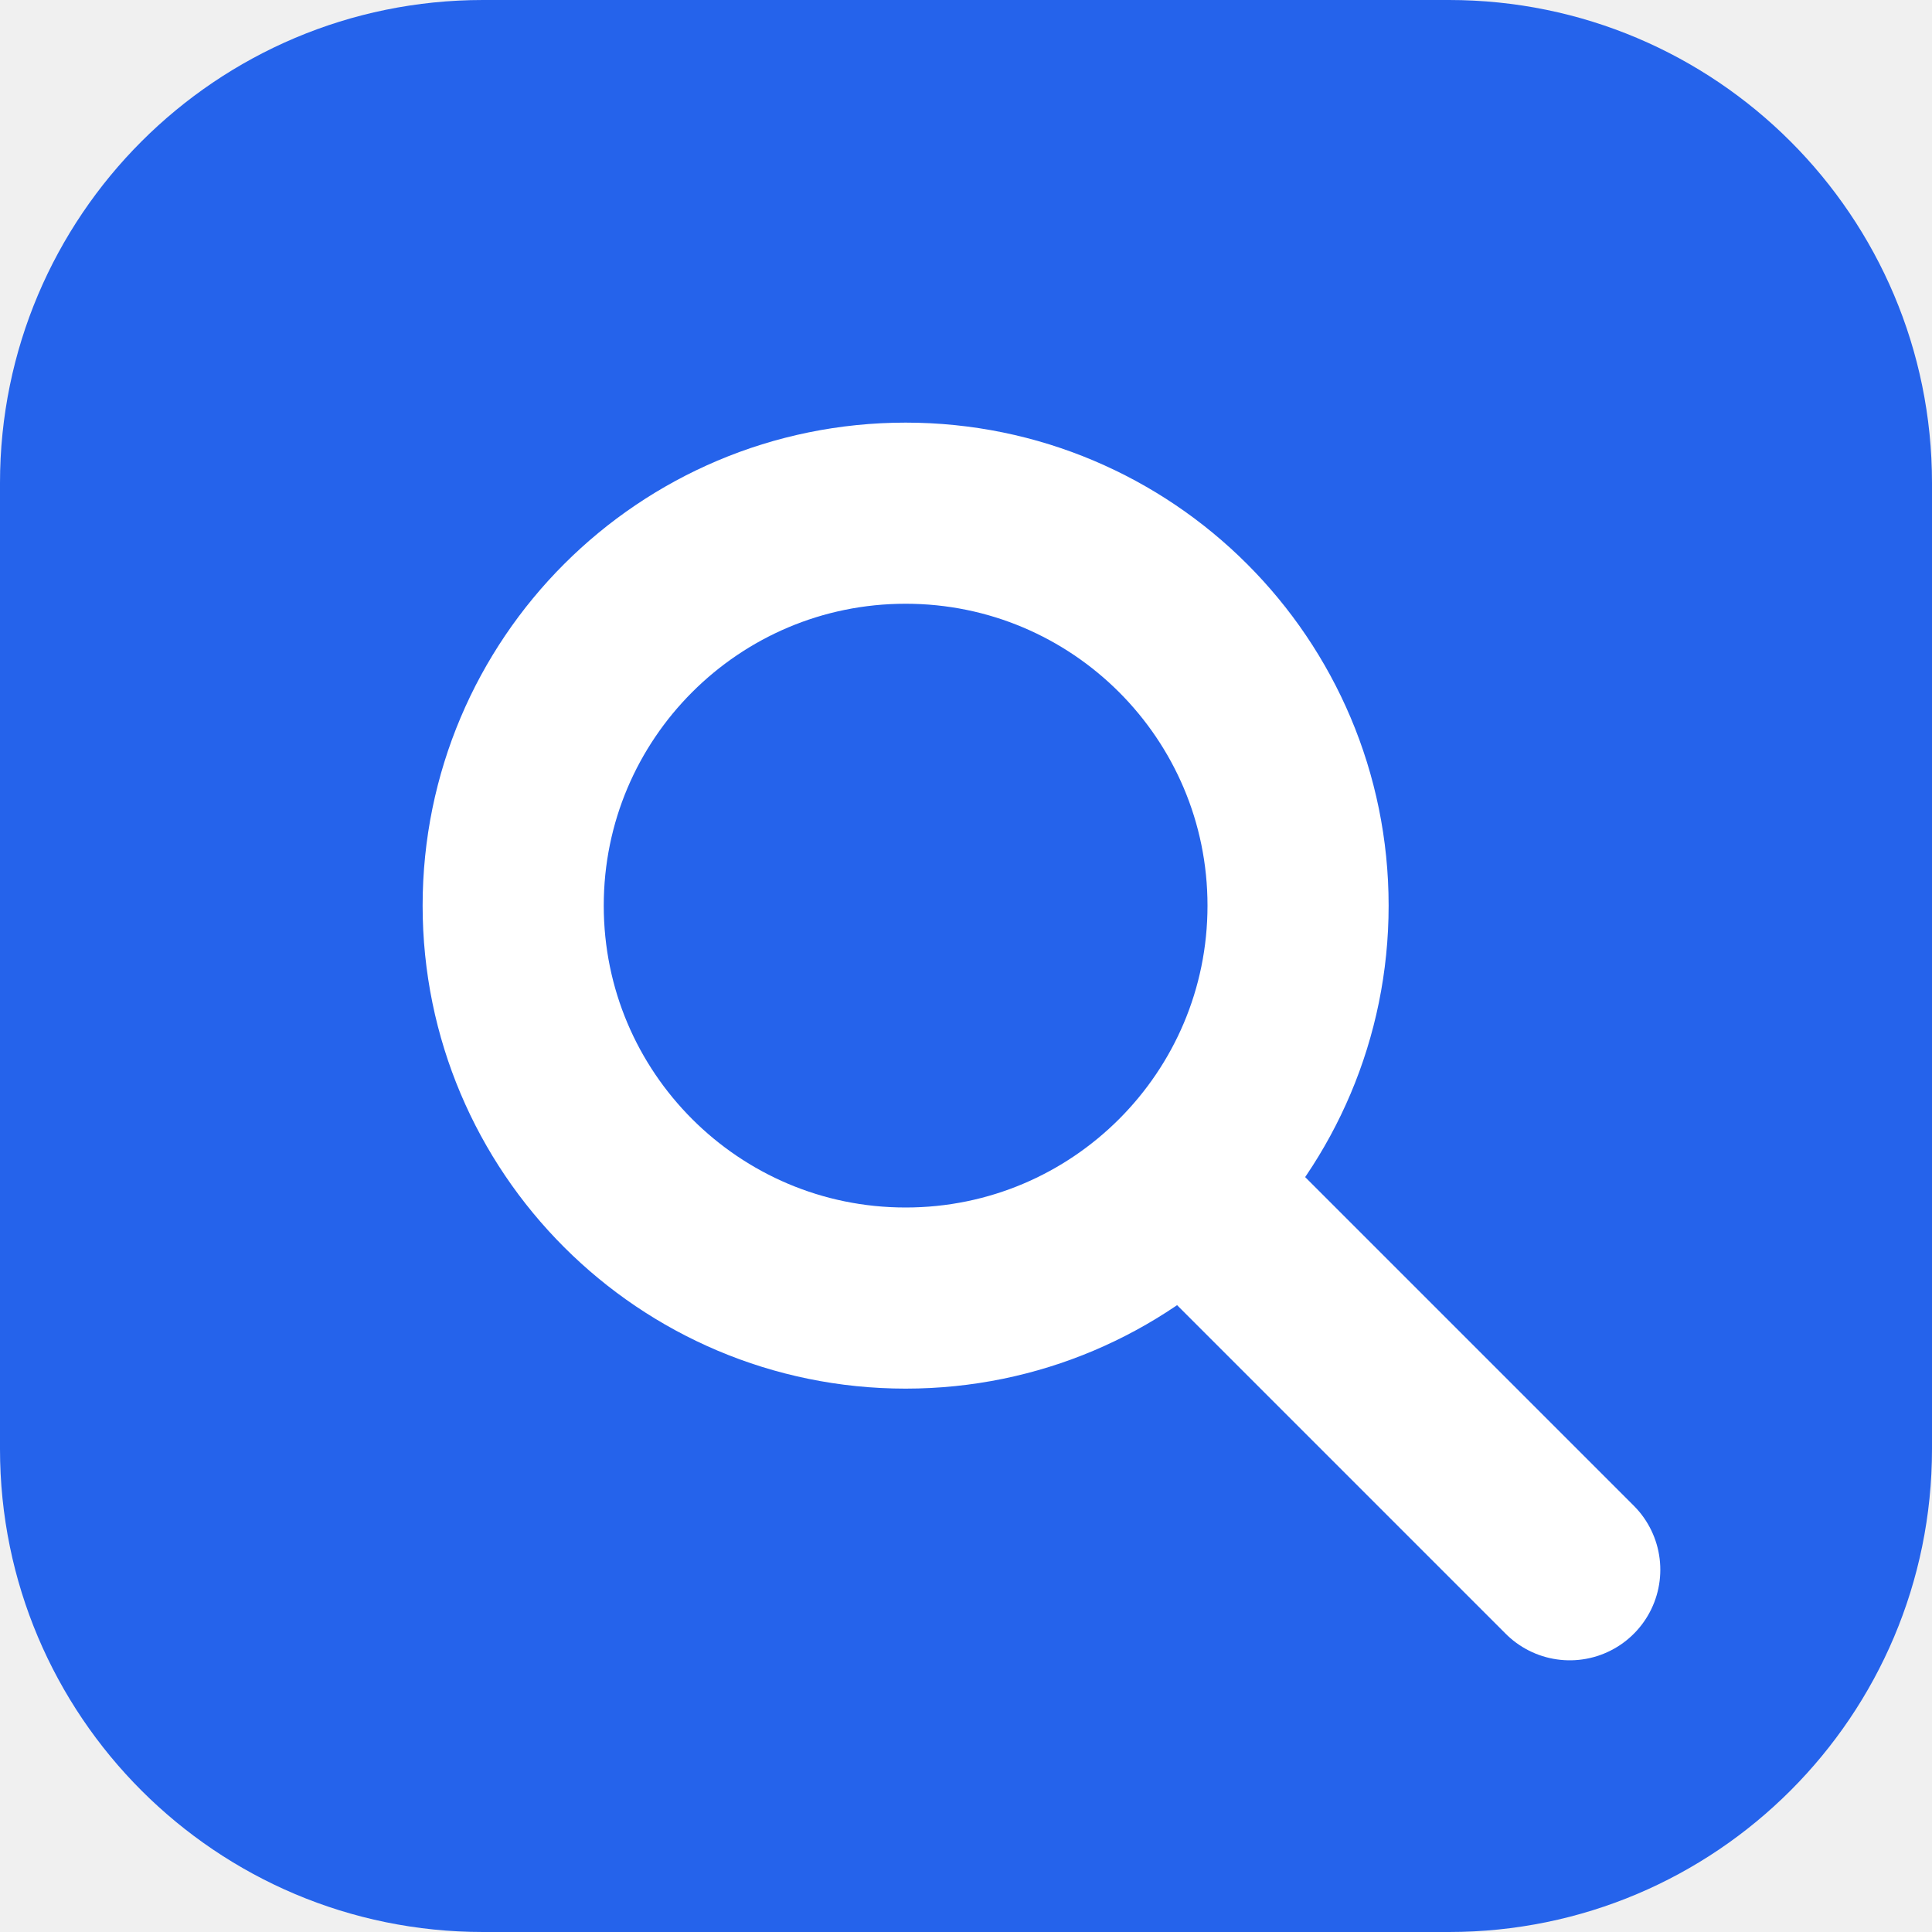
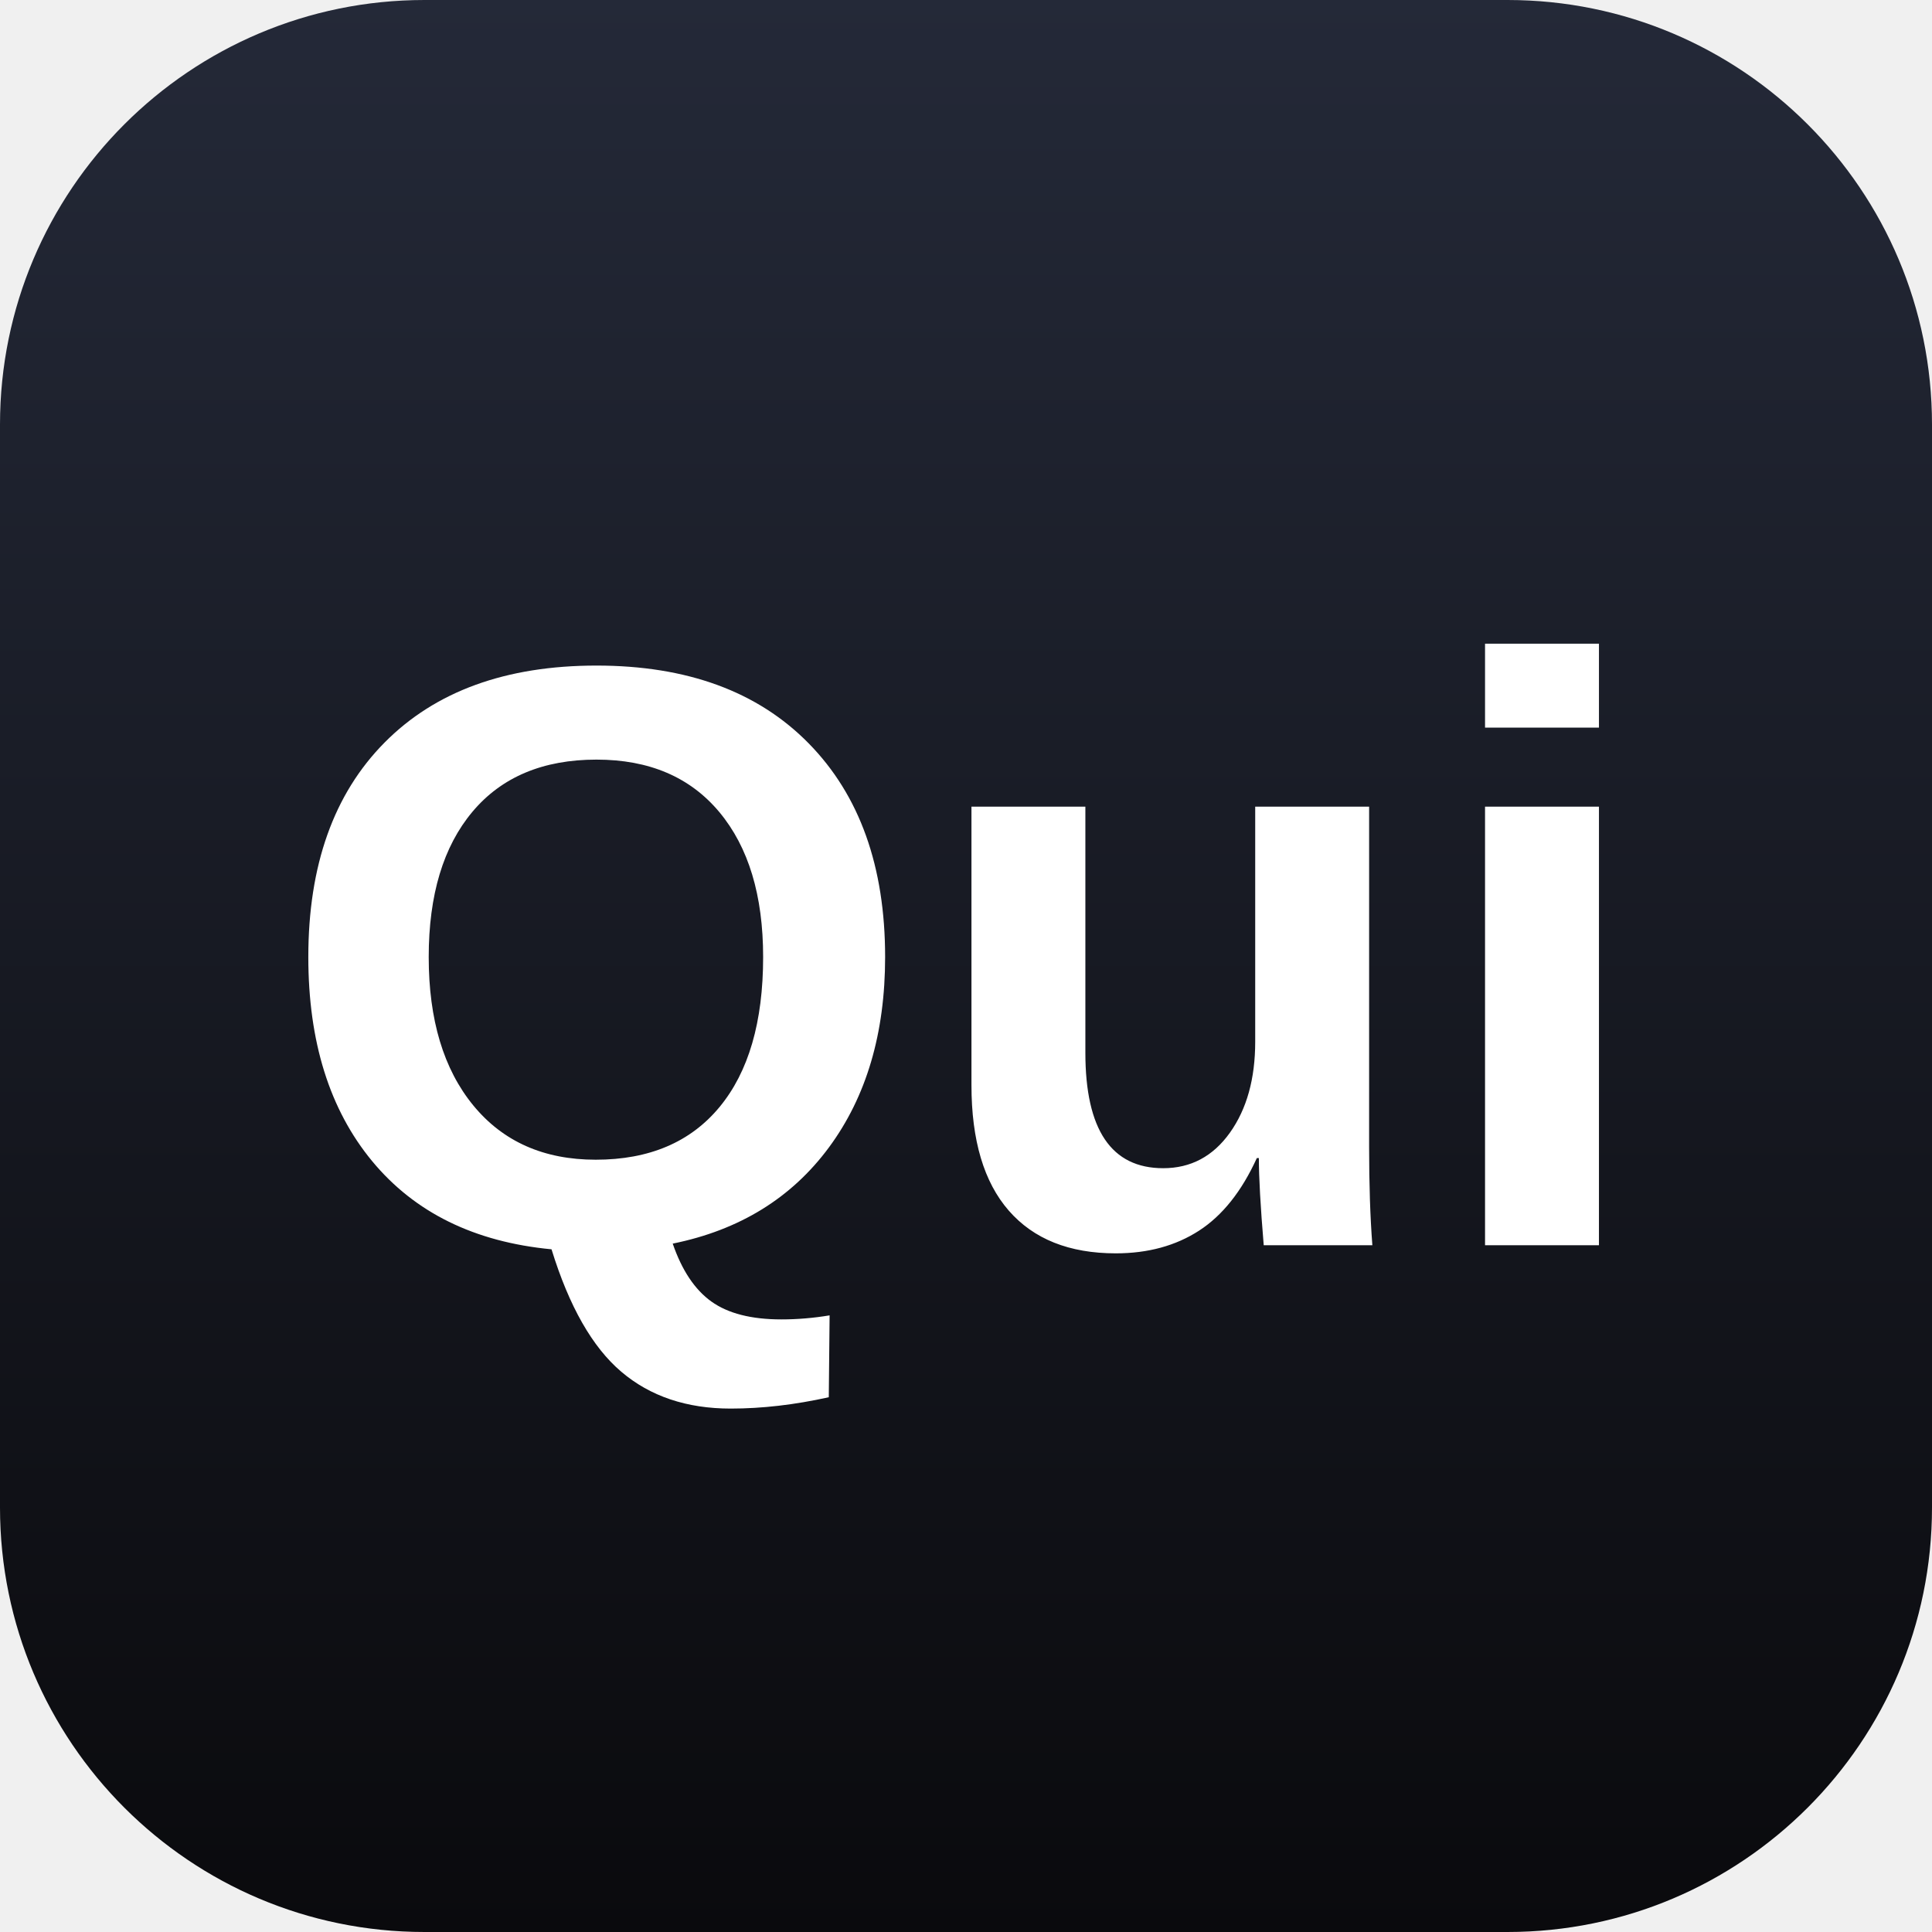
- <svg xmlns="http://www.w3.org/2000/svg" viewBox="0 0 32 32">
-   <rect width="32" height="32" rx="8" fill="#2563eb" />
-   <circle cx="15" cy="15" r="6.5" fill="none" stroke="#fff" stroke-width="3" />
-   <path d="M20 20l6 6" stroke="#fff" stroke-width="3" stroke-linecap="round" />
+ <svg xmlns="http://www.w3.org/2000/svg" viewBox="0 0 1024 1024">
+   <defs>
+     <linearGradient id="bg" x1="0" y1="0" x2="0" y2="1">
+       <stop offset="0%" stop-color="#242938" />
+       <stop offset="100%" stop-color="#0a0a0d" />
+     </linearGradient>
+   </defs>
+   <rect x="0" y="0" width="1024" height="1024" rx="225" ry="225" fill="url(#bg)" />
+   <text x="512" y="660" text-anchor="middle" font-family="-apple-system, 'SF Pro Rounded', 'Helvetica Neue', Arial, sans-serif" font-weight="800" font-size="440" fill="#ffffff">Qui</text>
</svg>
